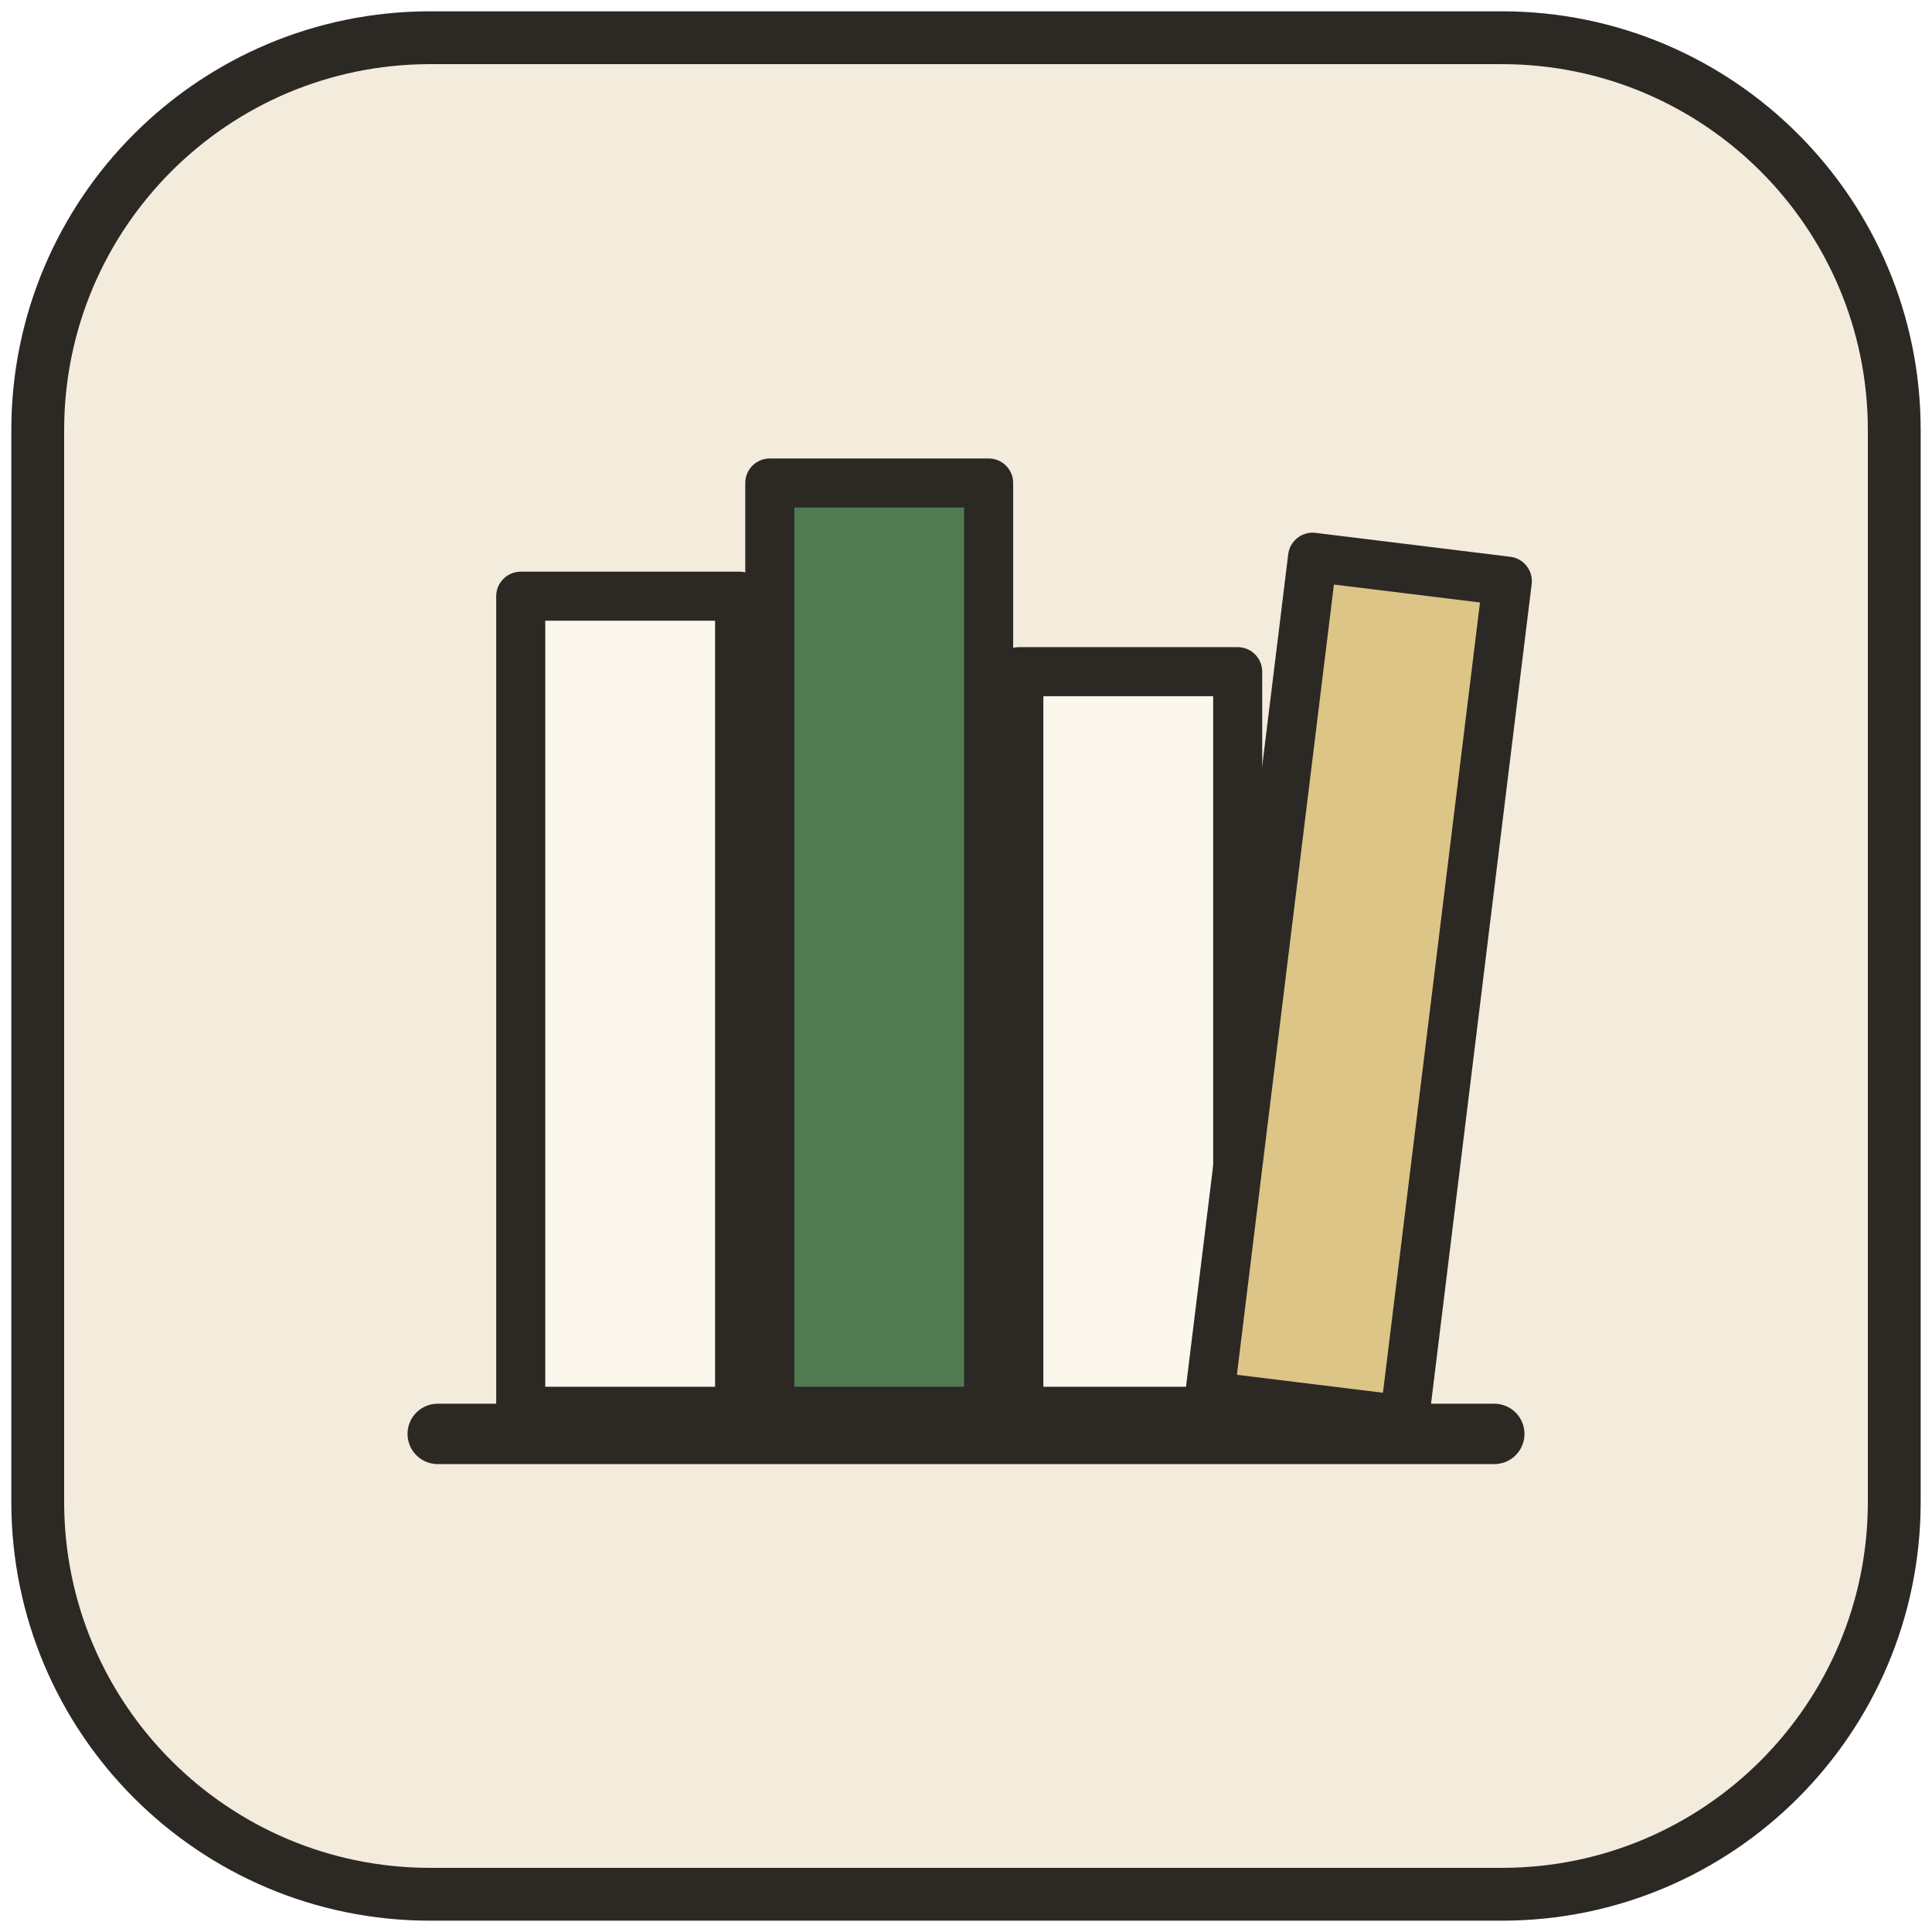
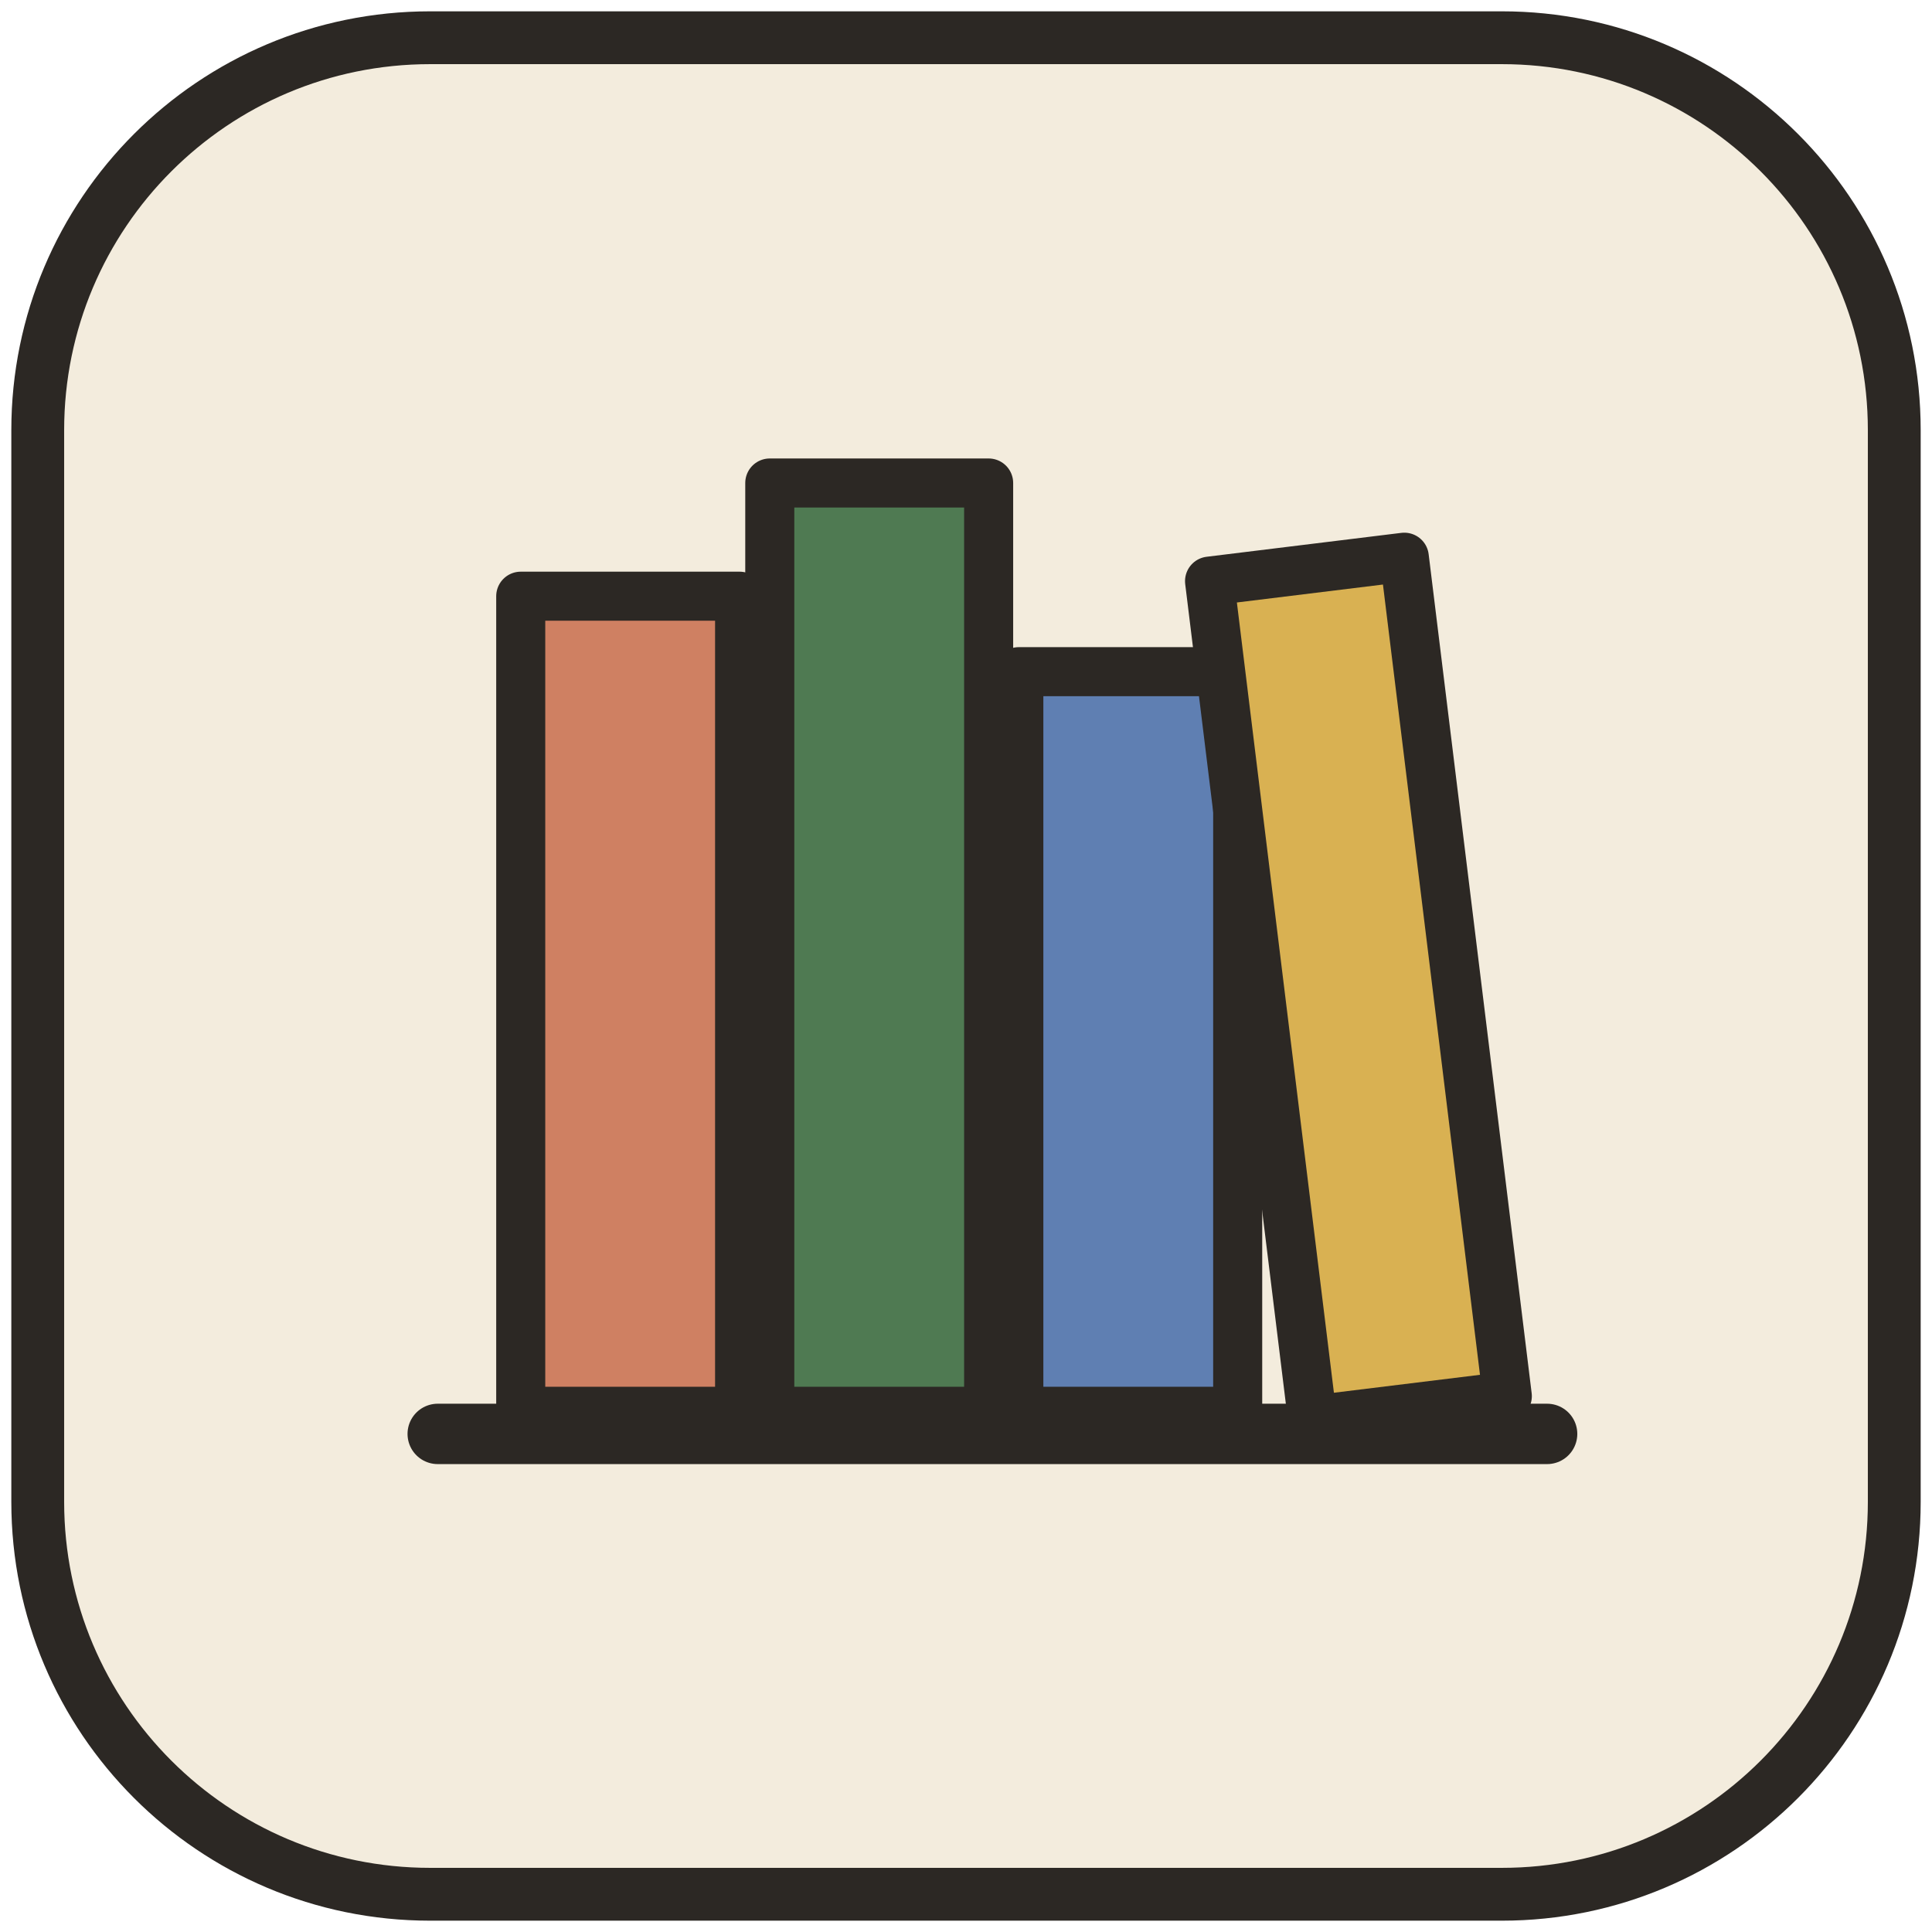
<svg xmlns="http://www.w3.org/2000/svg" width="512" height="512" viewBox="0 0 512 512" fill="none" role="img" aria-label="Camp Library">
  <rect x="10" y="10" width="492" height="492" rx="104" fill="#f3ecdd" stroke="#2c2824" stroke-width="14" />
  <g stroke="#2c2824" stroke-width="13" stroke-linejoin="round">
-     <rect x="138" y="158" width="58" height="216" fill="#fbf7ec" />
+     <rect x="138" y="158" width="58" height="216" fill="#cf8062" />
    <rect x="204" y="128" width="58" height="246" fill="#4f7a52" />
-     <rect x="270" y="178" width="58" height="196" fill="#fbf7ec" />
-     <rect x="334" y="150" width="52" height="224" fill="#dcc587" transform="rotate(7 360 262)" />
+     <rect x="270" y="178" width="58" height="196" fill="#5f7fb2" />
+     <rect x="334" y="150" width="52" height="224" fill="#d9b152" transform="rotate(-7 360 262)" />
  </g>
-   <path d="M116 380 H396" stroke="#2c2824" stroke-width="16" stroke-linecap="round" />
+   <path d="M116 380 H410" stroke="#2c2824" stroke-width="16" stroke-linecap="round" />
</svg>
